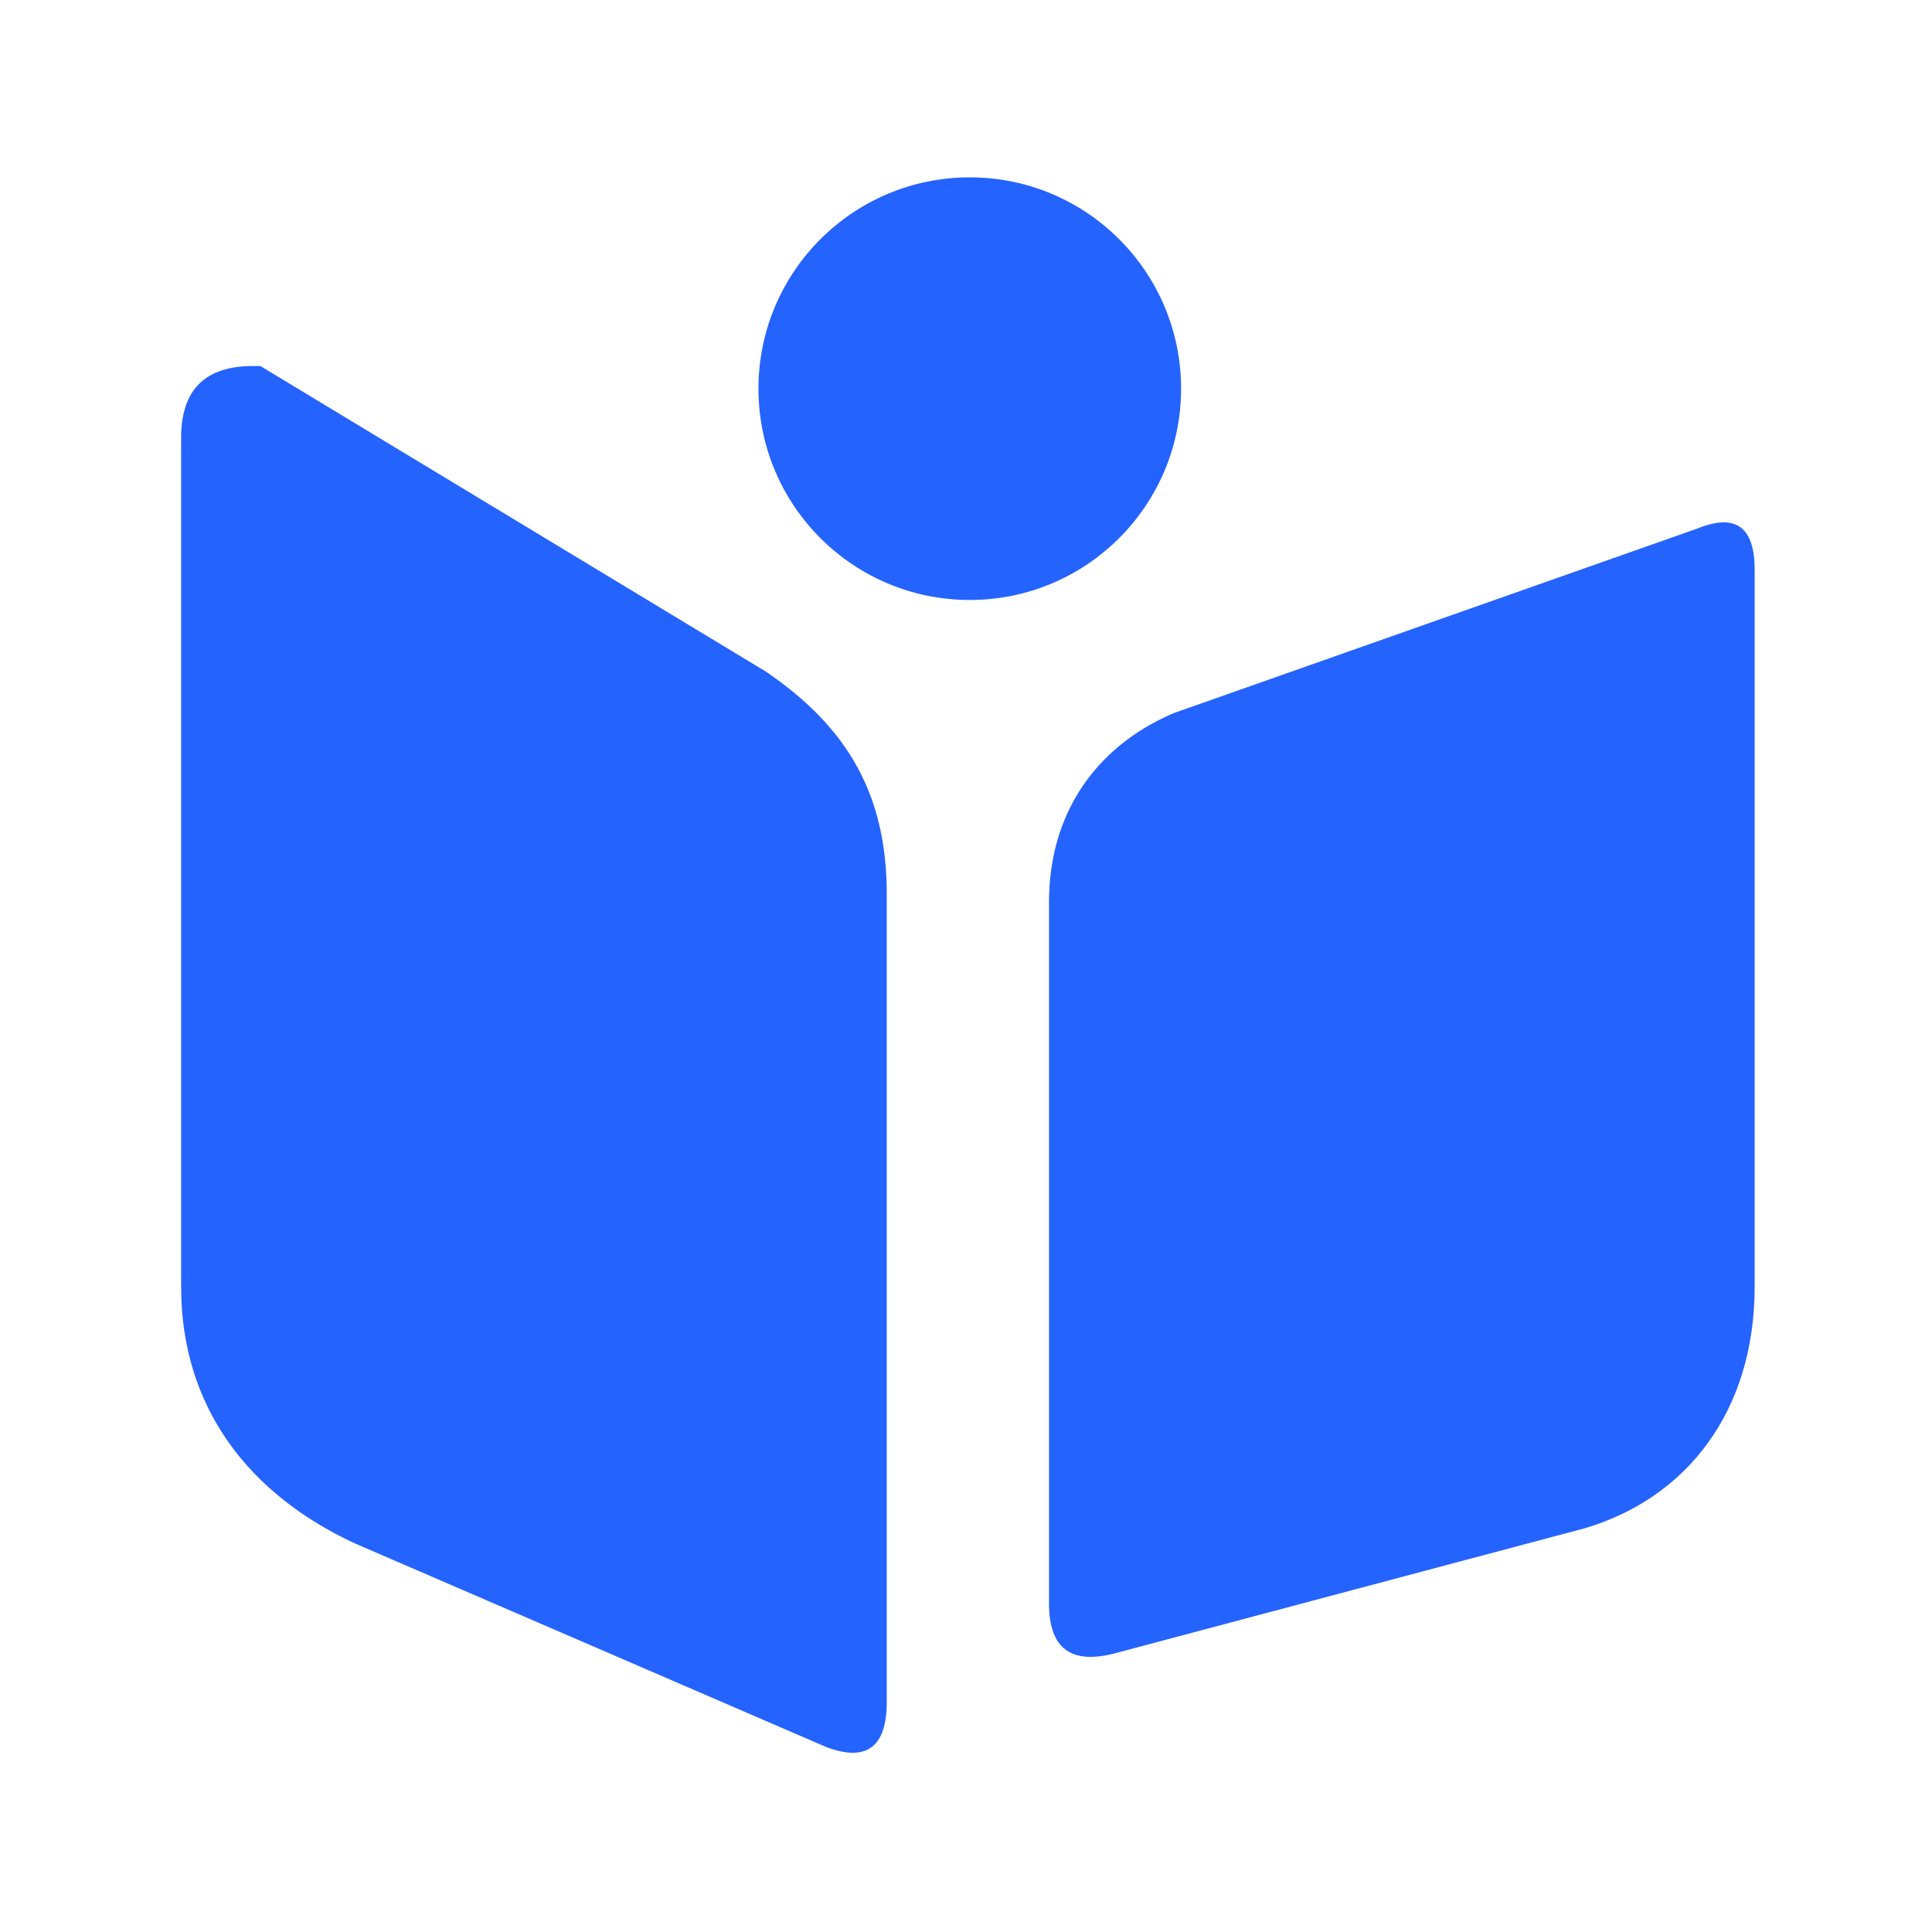
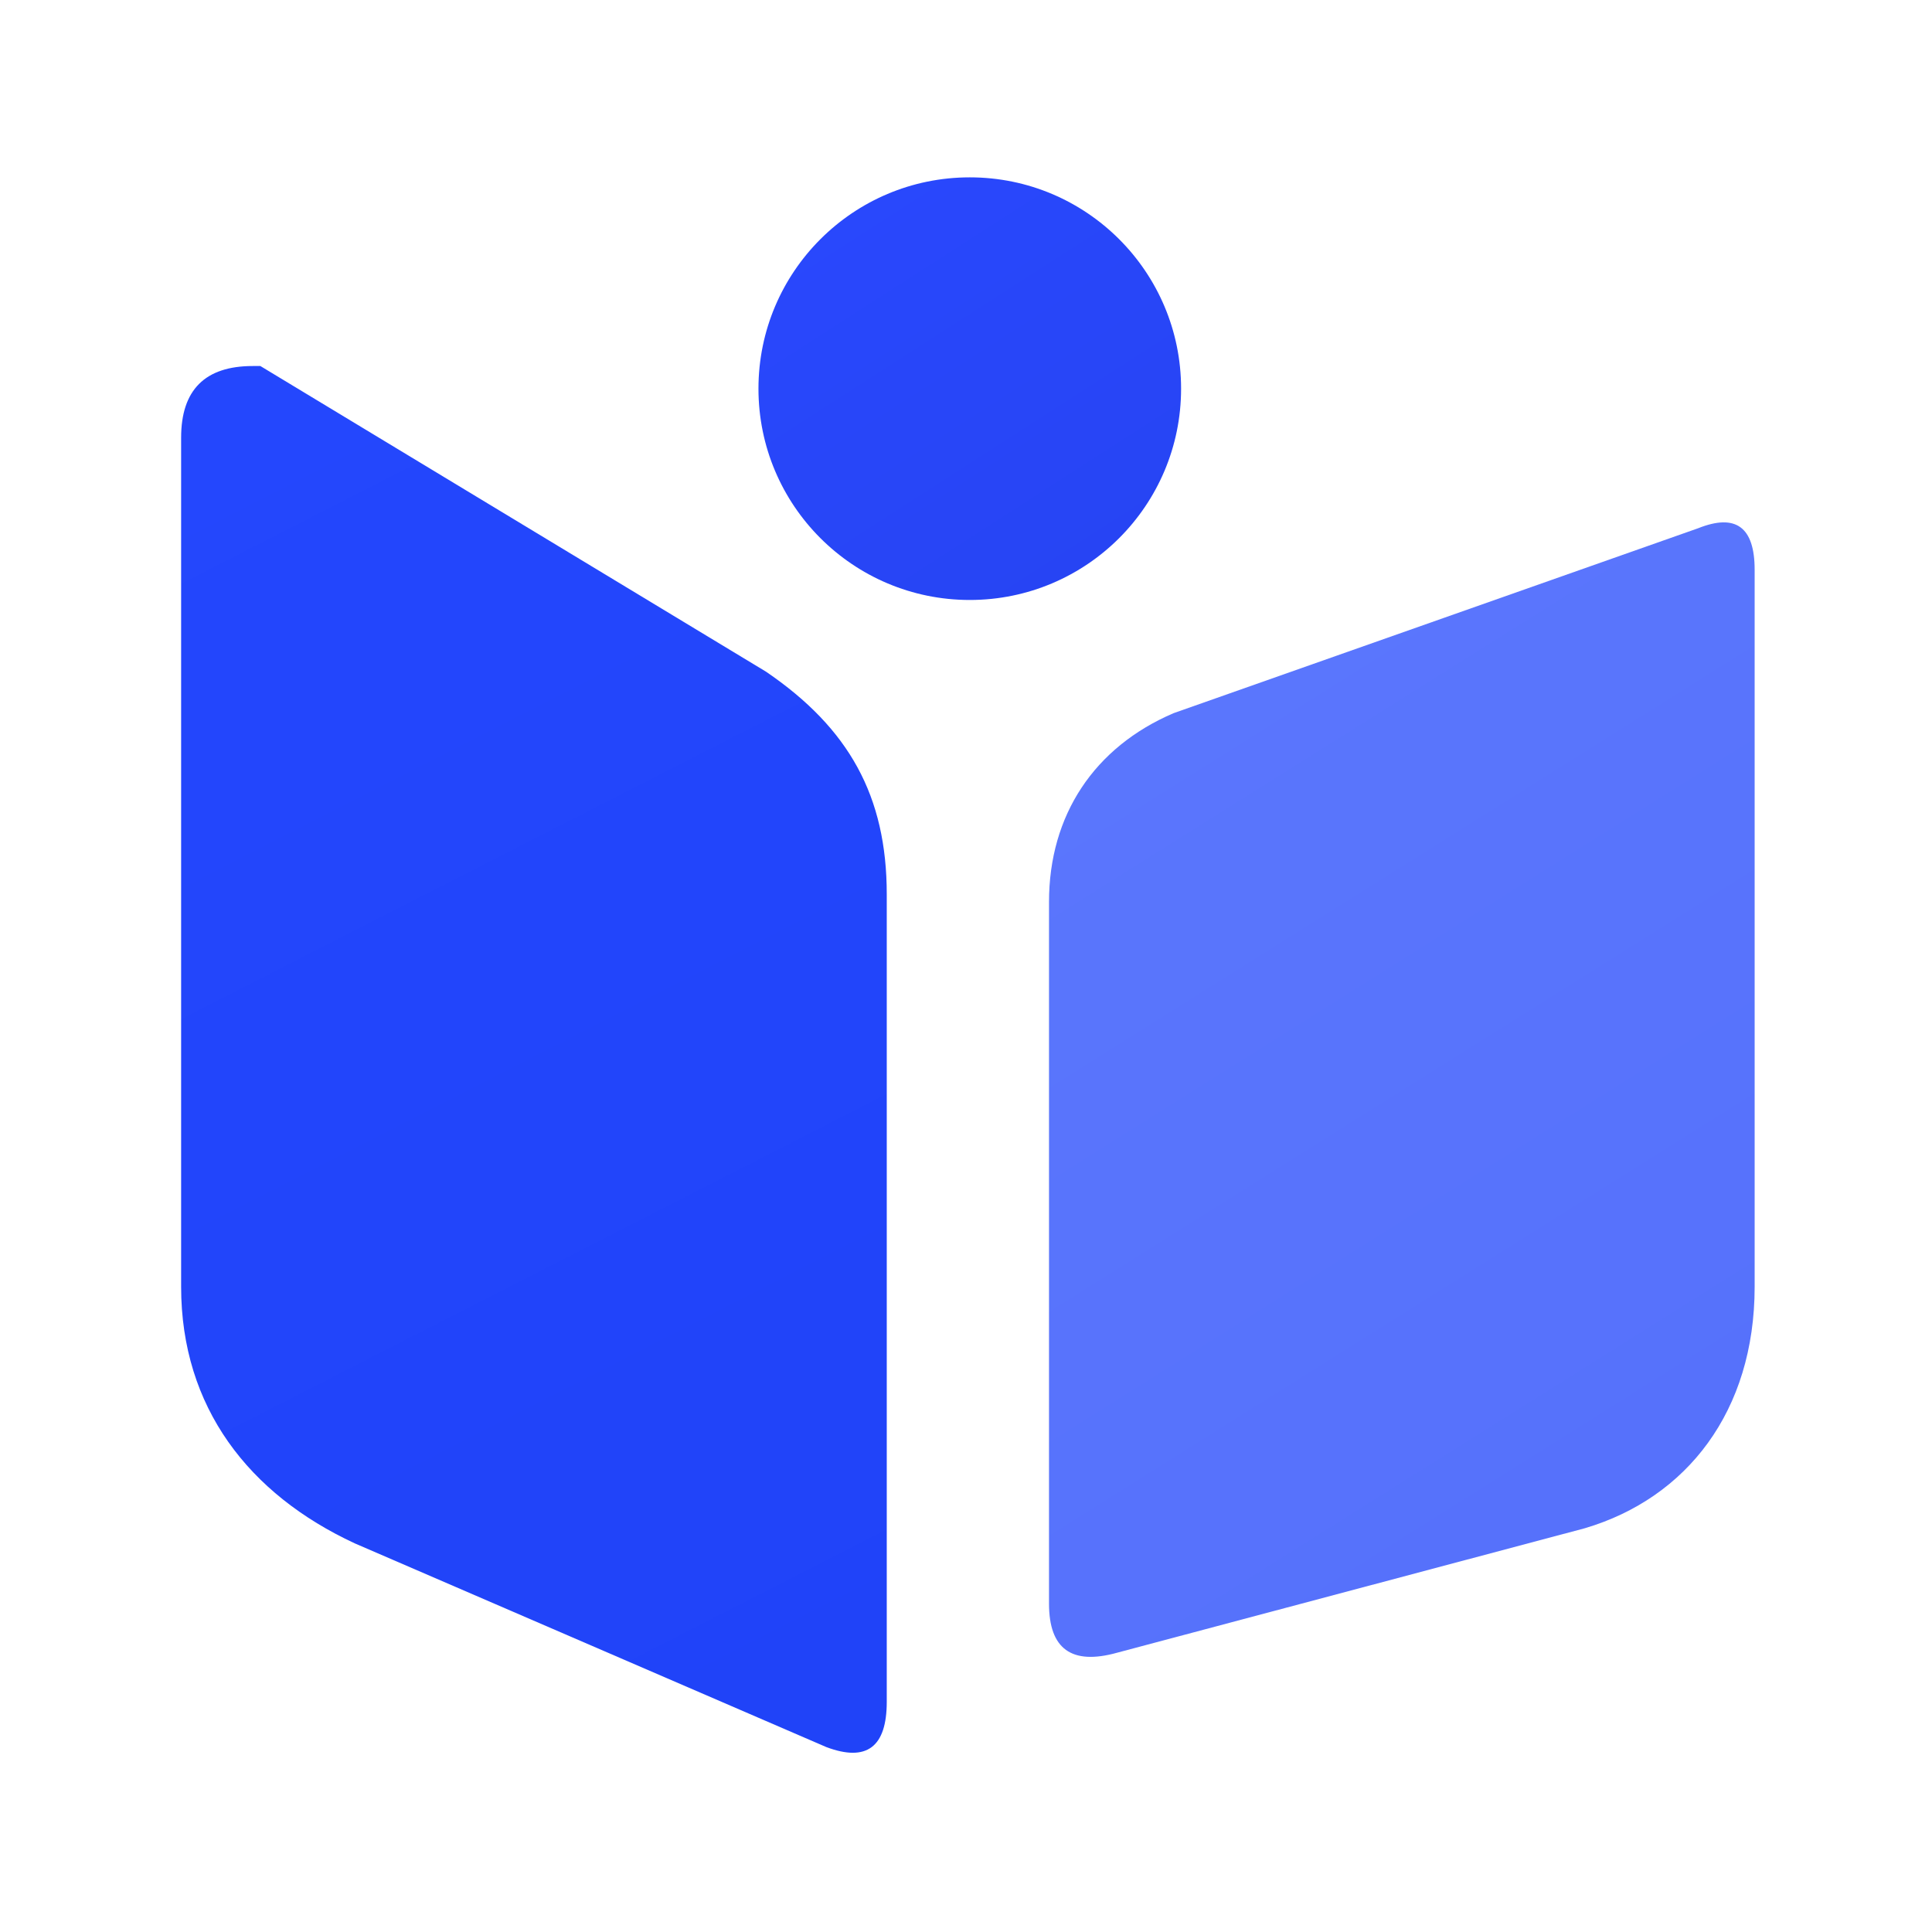
<svg xmlns="http://www.w3.org/2000/svg" width="512" height="512" viewBox="0 0 512 512" fill="none" shape-rendering="geometricPrecision">
-   <g fill="#2563FF">
-     <path d="M 67 97 Q 48 97 48 116 V 341 C 48 373 66 396 94 409 L 219 463 Q 235 469 235 451 V 237 C 235 211 225 193 203 178 L 69 97 Q 68 97 67 97 Z" />
-     <path d="M 450 140 Q 465 134 465 151 V 341 C 465 374 447 397 420 405 L 296 438 Q 278 443 278 425 V 239 C 278 216 290 198 311 189 L 450 140 Z" />
-     <circle cx="257" cy="103" r="56" />
+   <defs>
+     <linearGradient id="chLeft" x1="48" y1="97" x2="235" y2="463" gradientUnits="userSpaceOnUse">
+       <stop offset="0" stop-color="#2447FD" />
+       <stop offset="1" stop-color="#2043F8" />
+     </linearGradient>
+     <linearGradient id="chRight" x1="278" y1="140" x2="465" y2="438" gradientUnits="userSpaceOnUse">
+       <stop offset="0" stop-color="#5B77FD" />
+       <stop offset="1" stop-color="#5570FB" />
+     </linearGradient>
+     <linearGradient id="chHead" x1="221" y1="47" x2="293" y2="159" gradientUnits="userSpaceOnUse">
+       <stop offset="0" stop-color="#2948FD" />
+       <stop offset="1" stop-color="#2744F3" />
+     </linearGradient>
+     <linearGradient id="appBlueBg" x1="0" y1="0" x2="512" y2="512" gradientUnits="userSpaceOnUse">
+       <stop offset="0" stop-color="#1E3FF9" />
+       <stop offset="1" stop-color="#1B3CF6" />
+     </linearGradient>
+     <linearGradient id="appNavyBg" x1="0" y1="0" x2="512" y2="512" gradientUnits="userSpaceOnUse">
+       <stop offset="0" stop-color="#051024" />
+       <stop offset="1" stop-color="#07152D" />
+     </linearGradient>
+   </defs>
+   <g>
+     <path d="M 67 97 Q 48 97 48 116 V 341 C 48 373 66 396 94 409 L 219 463 Q 235 469 235 451 V 237 C 235 211 225 193 203 178 L 69 97 Q 68 97 67 97 Z" fill="url(#chLeft)" />
+     <path d="M 450 140 Q 465 134 465 151 V 341 C 465 374 447 397 420 405 L 296 438 Q 278 443 278 425 V 239 C 278 216 290 198 311 189 L 450 140 Z" fill="url(#chRight)" />
+     <circle cx="257" cy="103" r="56" fill="url(#chHead)" />
  </g>
</svg>
